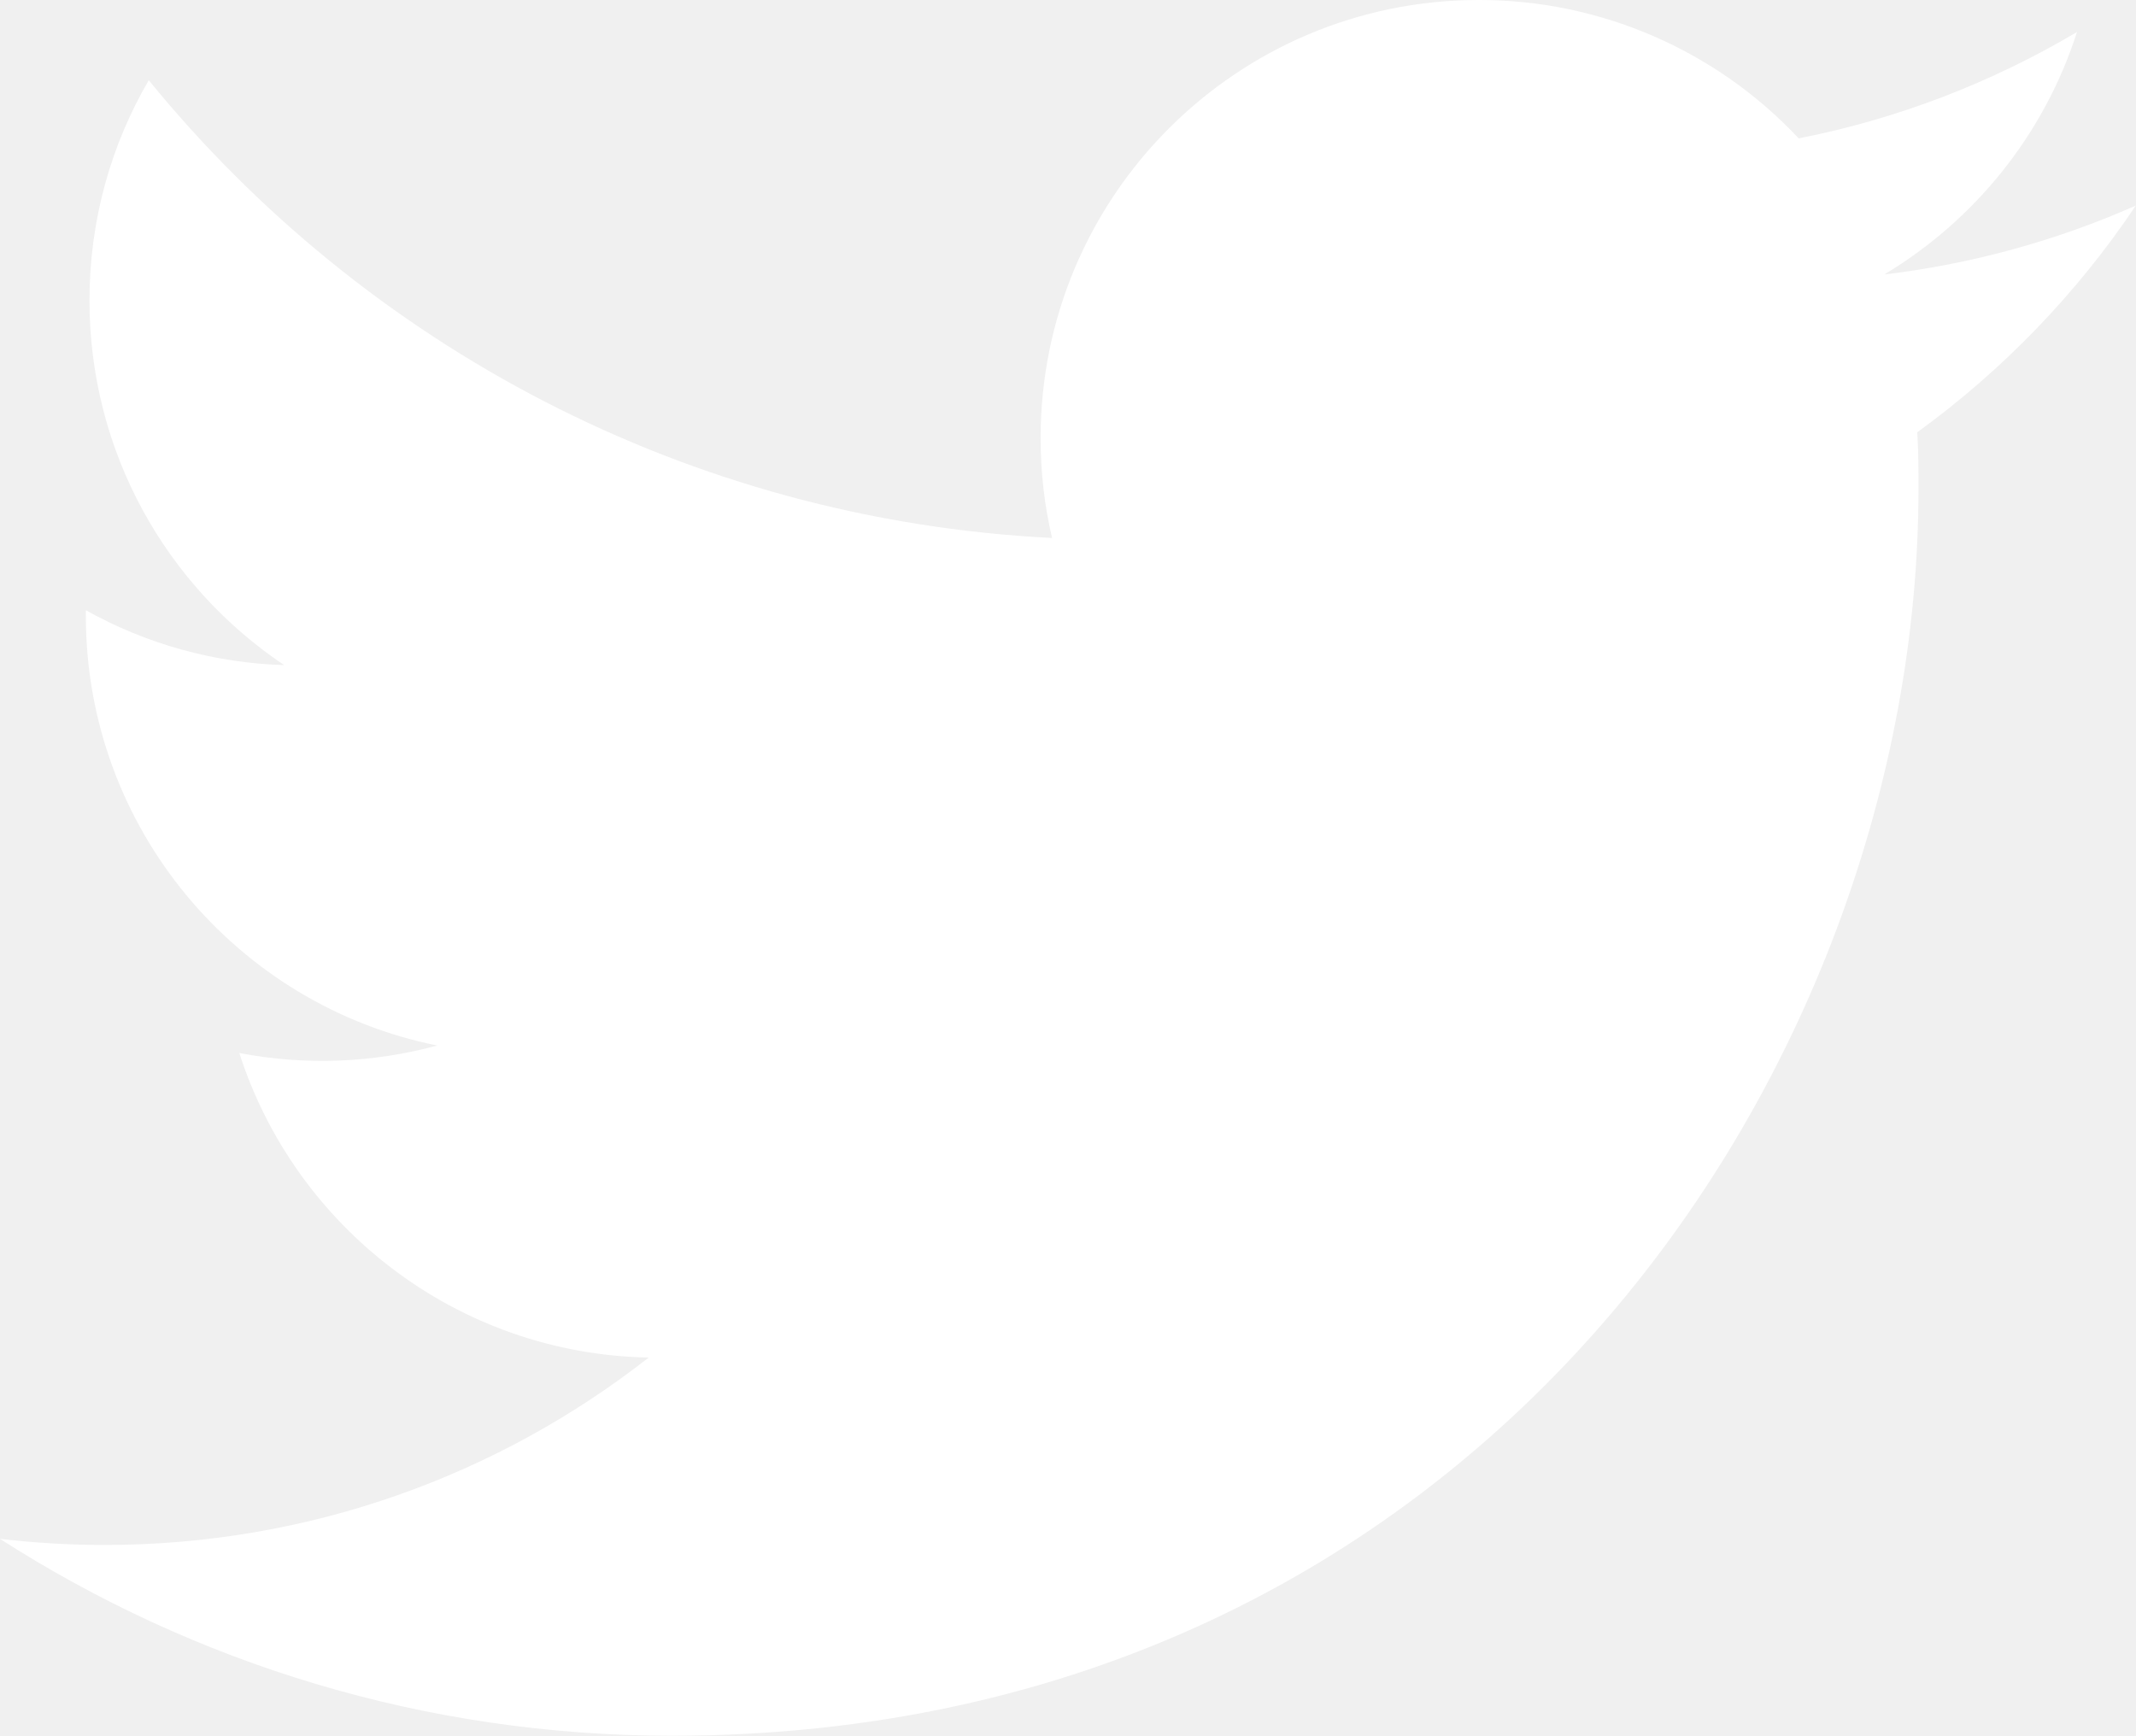
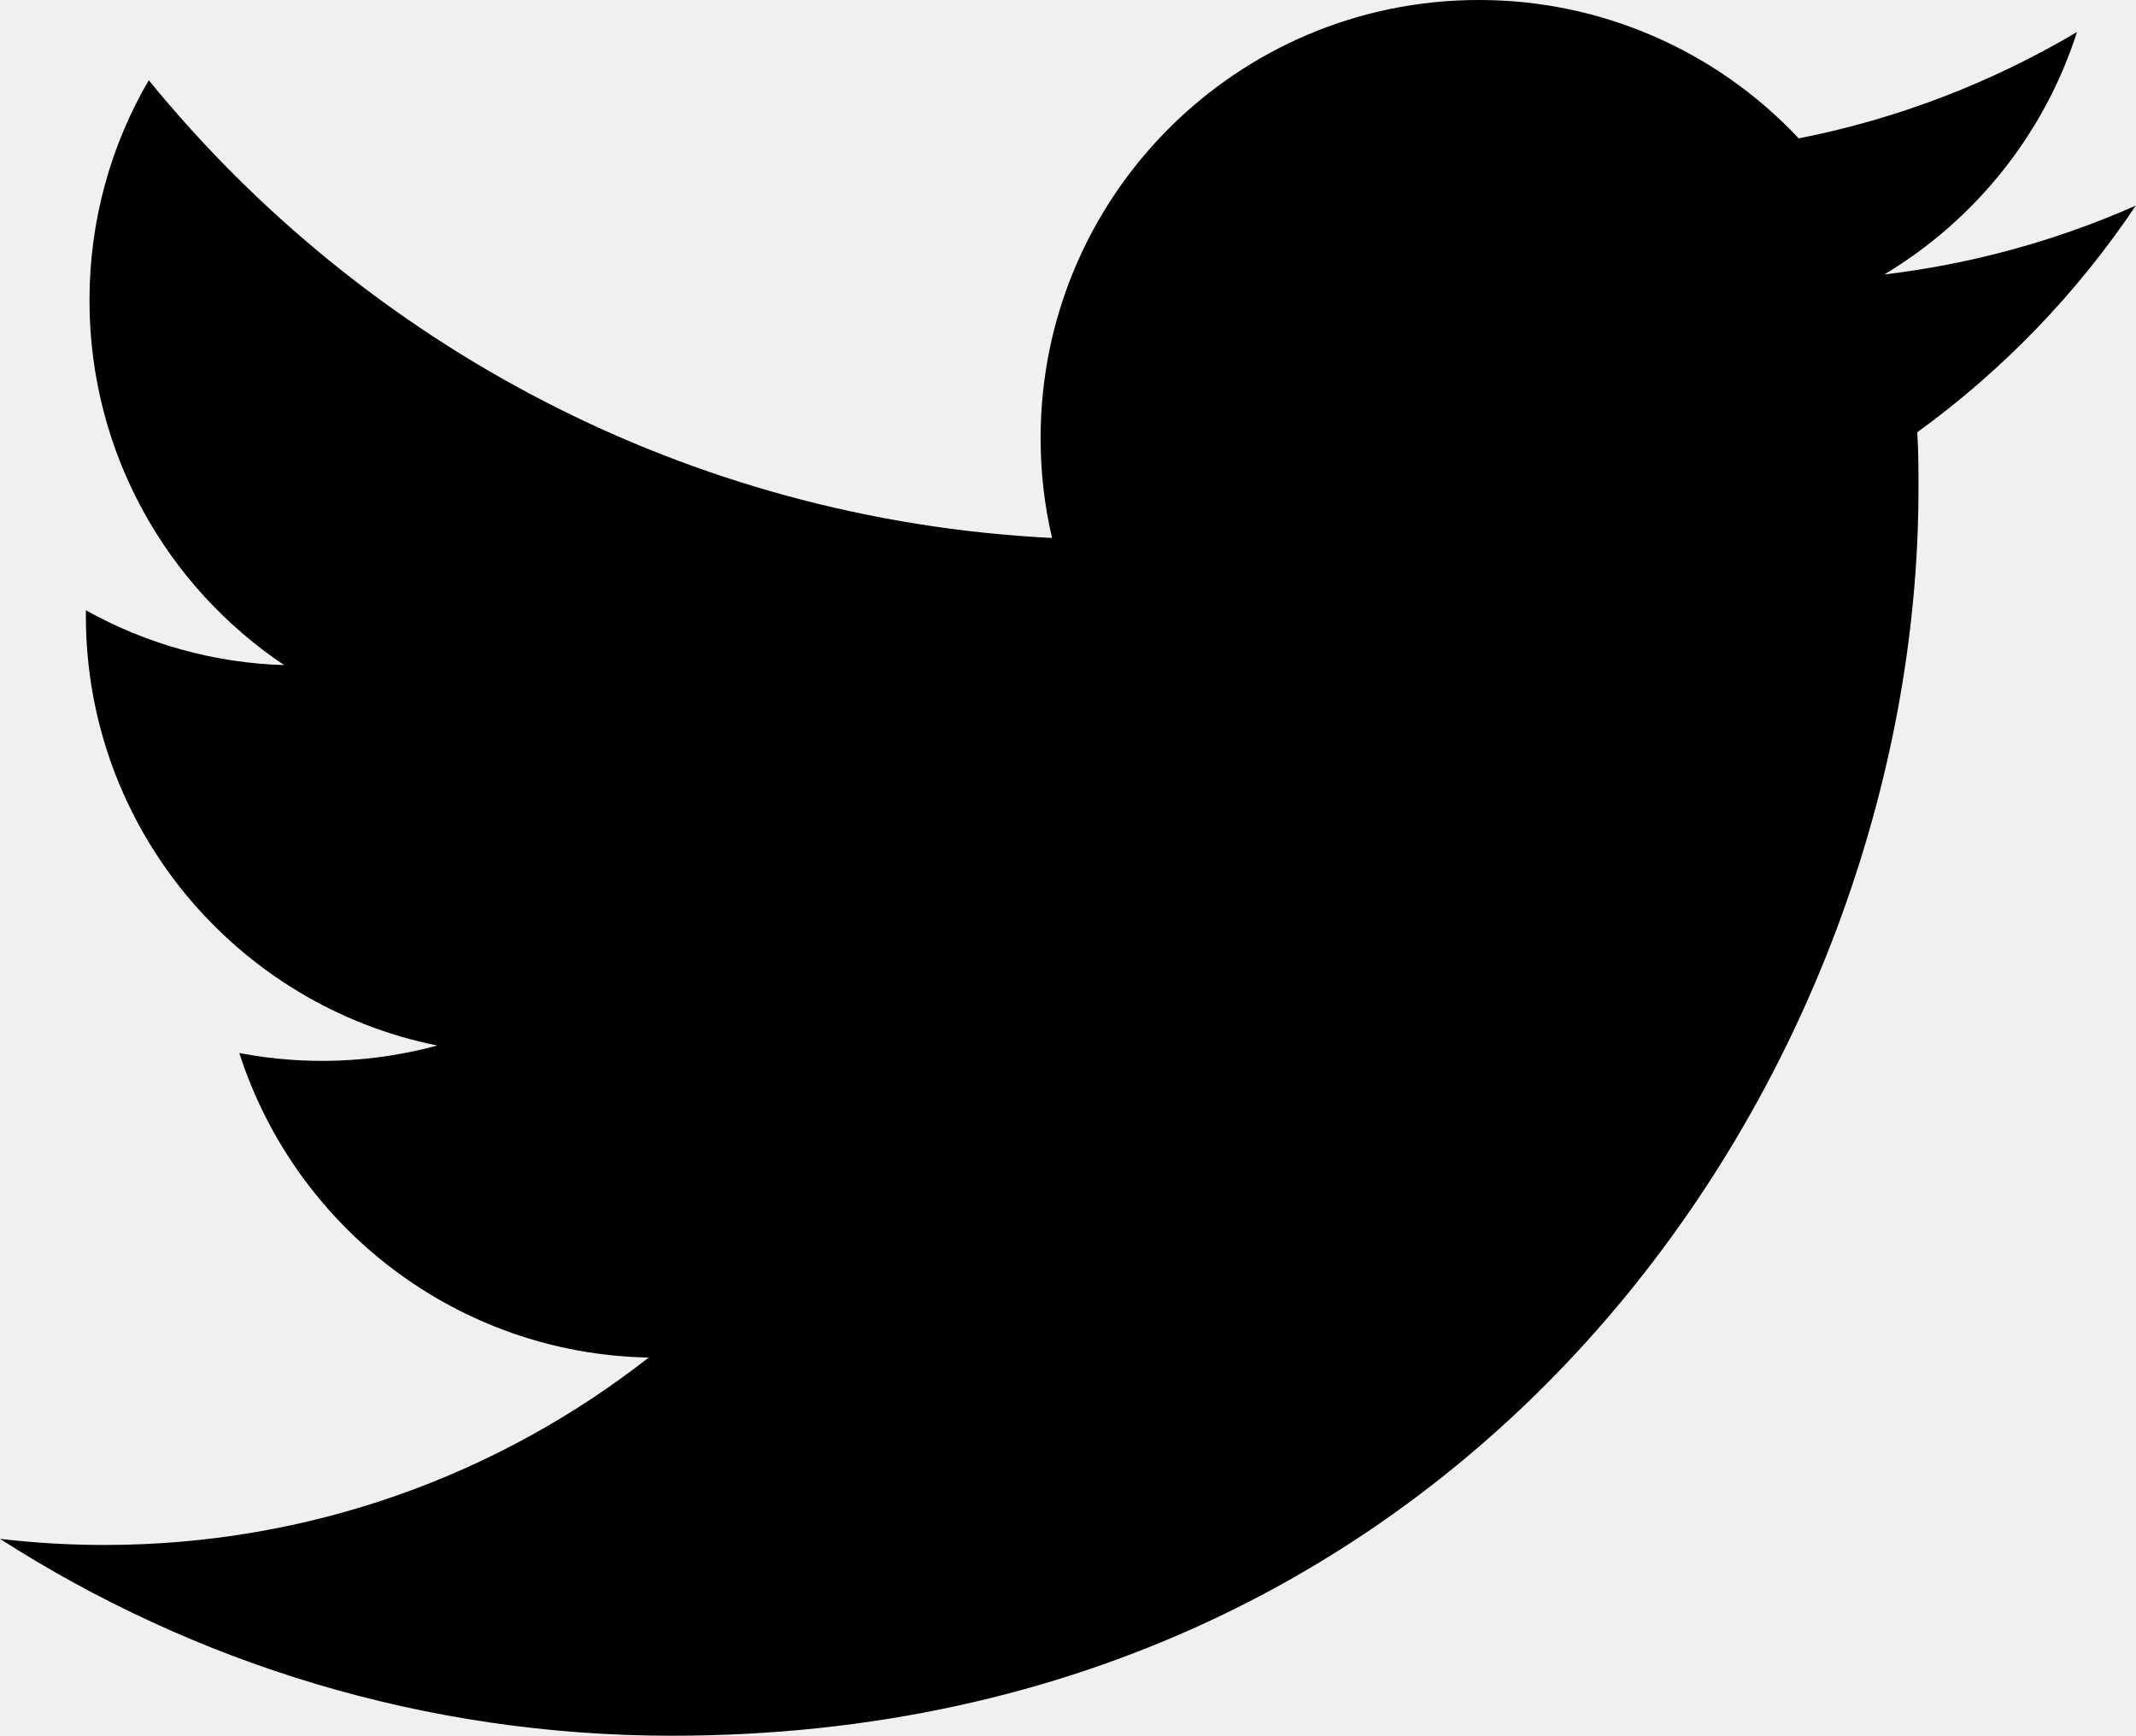
<svg xmlns="http://www.w3.org/2000/svg" xmlns:xlink="http://www.w3.org/1999/xlink" version="1.1" id="Layer_1" x="0px" y="0px" width="49.678px" height="40.371px" viewBox="0 0 49.678 40.371" enable-background="new 0 0 49.678 40.371" xml:space="preserve">
  <rect x="-514.374" y="-512" fill="none" width="1440" height="1024" />
-   <path fill-rule="evenodd" clip-rule="evenodd" fill="#FFFFFF" d="M49.678,4.78c-1.858,0.822-3.833,1.364-5.854,1.604  c2.105-1.263,3.72-3.257,4.481-5.639c-2.003,1.188-4.188,2.024-6.472,2.474C39.906,1.161,37.209-0.004,34.393,0  c-5.626,0-10.191,4.562-10.191,10.189c0,0.8,0.09,1.579,0.267,2.324C15.994,12.086,8.487,8.032,3.46,1.866  C2.582,3.369,2.081,5.121,2.081,6.988c0,3.535,1.797,6.654,4.529,8.482c-1.617-0.048-3.201-0.487-4.613-1.276v0.131  c0,4.937,3.511,9.057,8.172,9.993c-1.501,0.409-3.076,0.467-4.603,0.175c1.3,4.05,5.064,6.998,9.521,7.083  c-3.486,2.729-7.88,4.359-12.656,4.359c-0.812,0-1.624-0.048-2.432-0.142c4.511,2.891,9.868,4.579,15.624,4.579  c18.747,0,28.996-15.53,28.996-29.001c0-0.439,0-0.88-0.028-1.317c1.99-1.443,3.714-3.23,5.083-5.273H49.678z" />
+   <path fill-rule="evenodd" clip-rule="evenodd" fill="#000000" d="M49.678,4.78c-1.858,0.822-3.833,1.364-5.854,1.604  c2.105-1.263,3.72-3.257,4.481-5.639c-2.003,1.188-4.188,2.024-6.472,2.474C39.906,1.161,37.209-0.004,34.393,0  c-5.626,0-10.191,4.562-10.191,10.189c0,0.8,0.09,1.579,0.267,2.324C15.994,12.086,8.487,8.032,3.46,1.866  C2.582,3.369,2.081,5.121,2.081,6.988c0,3.535,1.797,6.654,4.529,8.482c-1.617-0.048-3.201-0.487-4.613-1.276v0.131  c0,4.937,3.511,9.057,8.172,9.993c-1.501,0.409-3.076,0.467-4.603,0.175c1.3,4.05,5.064,6.998,9.521,7.083  c-3.486,2.729-7.88,4.359-12.656,4.359c-0.812,0-1.624-0.048-2.432-0.142c4.511,2.891,9.868,4.579,15.624,4.579  c18.747,0,28.996-15.53,28.996-29.001c0-0.439,0-0.88-0.028-1.317c1.99-1.443,3.714-3.23,5.083-5.273H49.678z" />
  <g>
    <defs>
      <rect id="SVGID_17_" x="-226.876" y="-512" width="1440" height="1024" />
    </defs>
    <clipPath id="SVGID_2_">
      <use xlink:href="#SVGID_17_" overflow="visible" />
    </clipPath>
  </g>
</svg>
